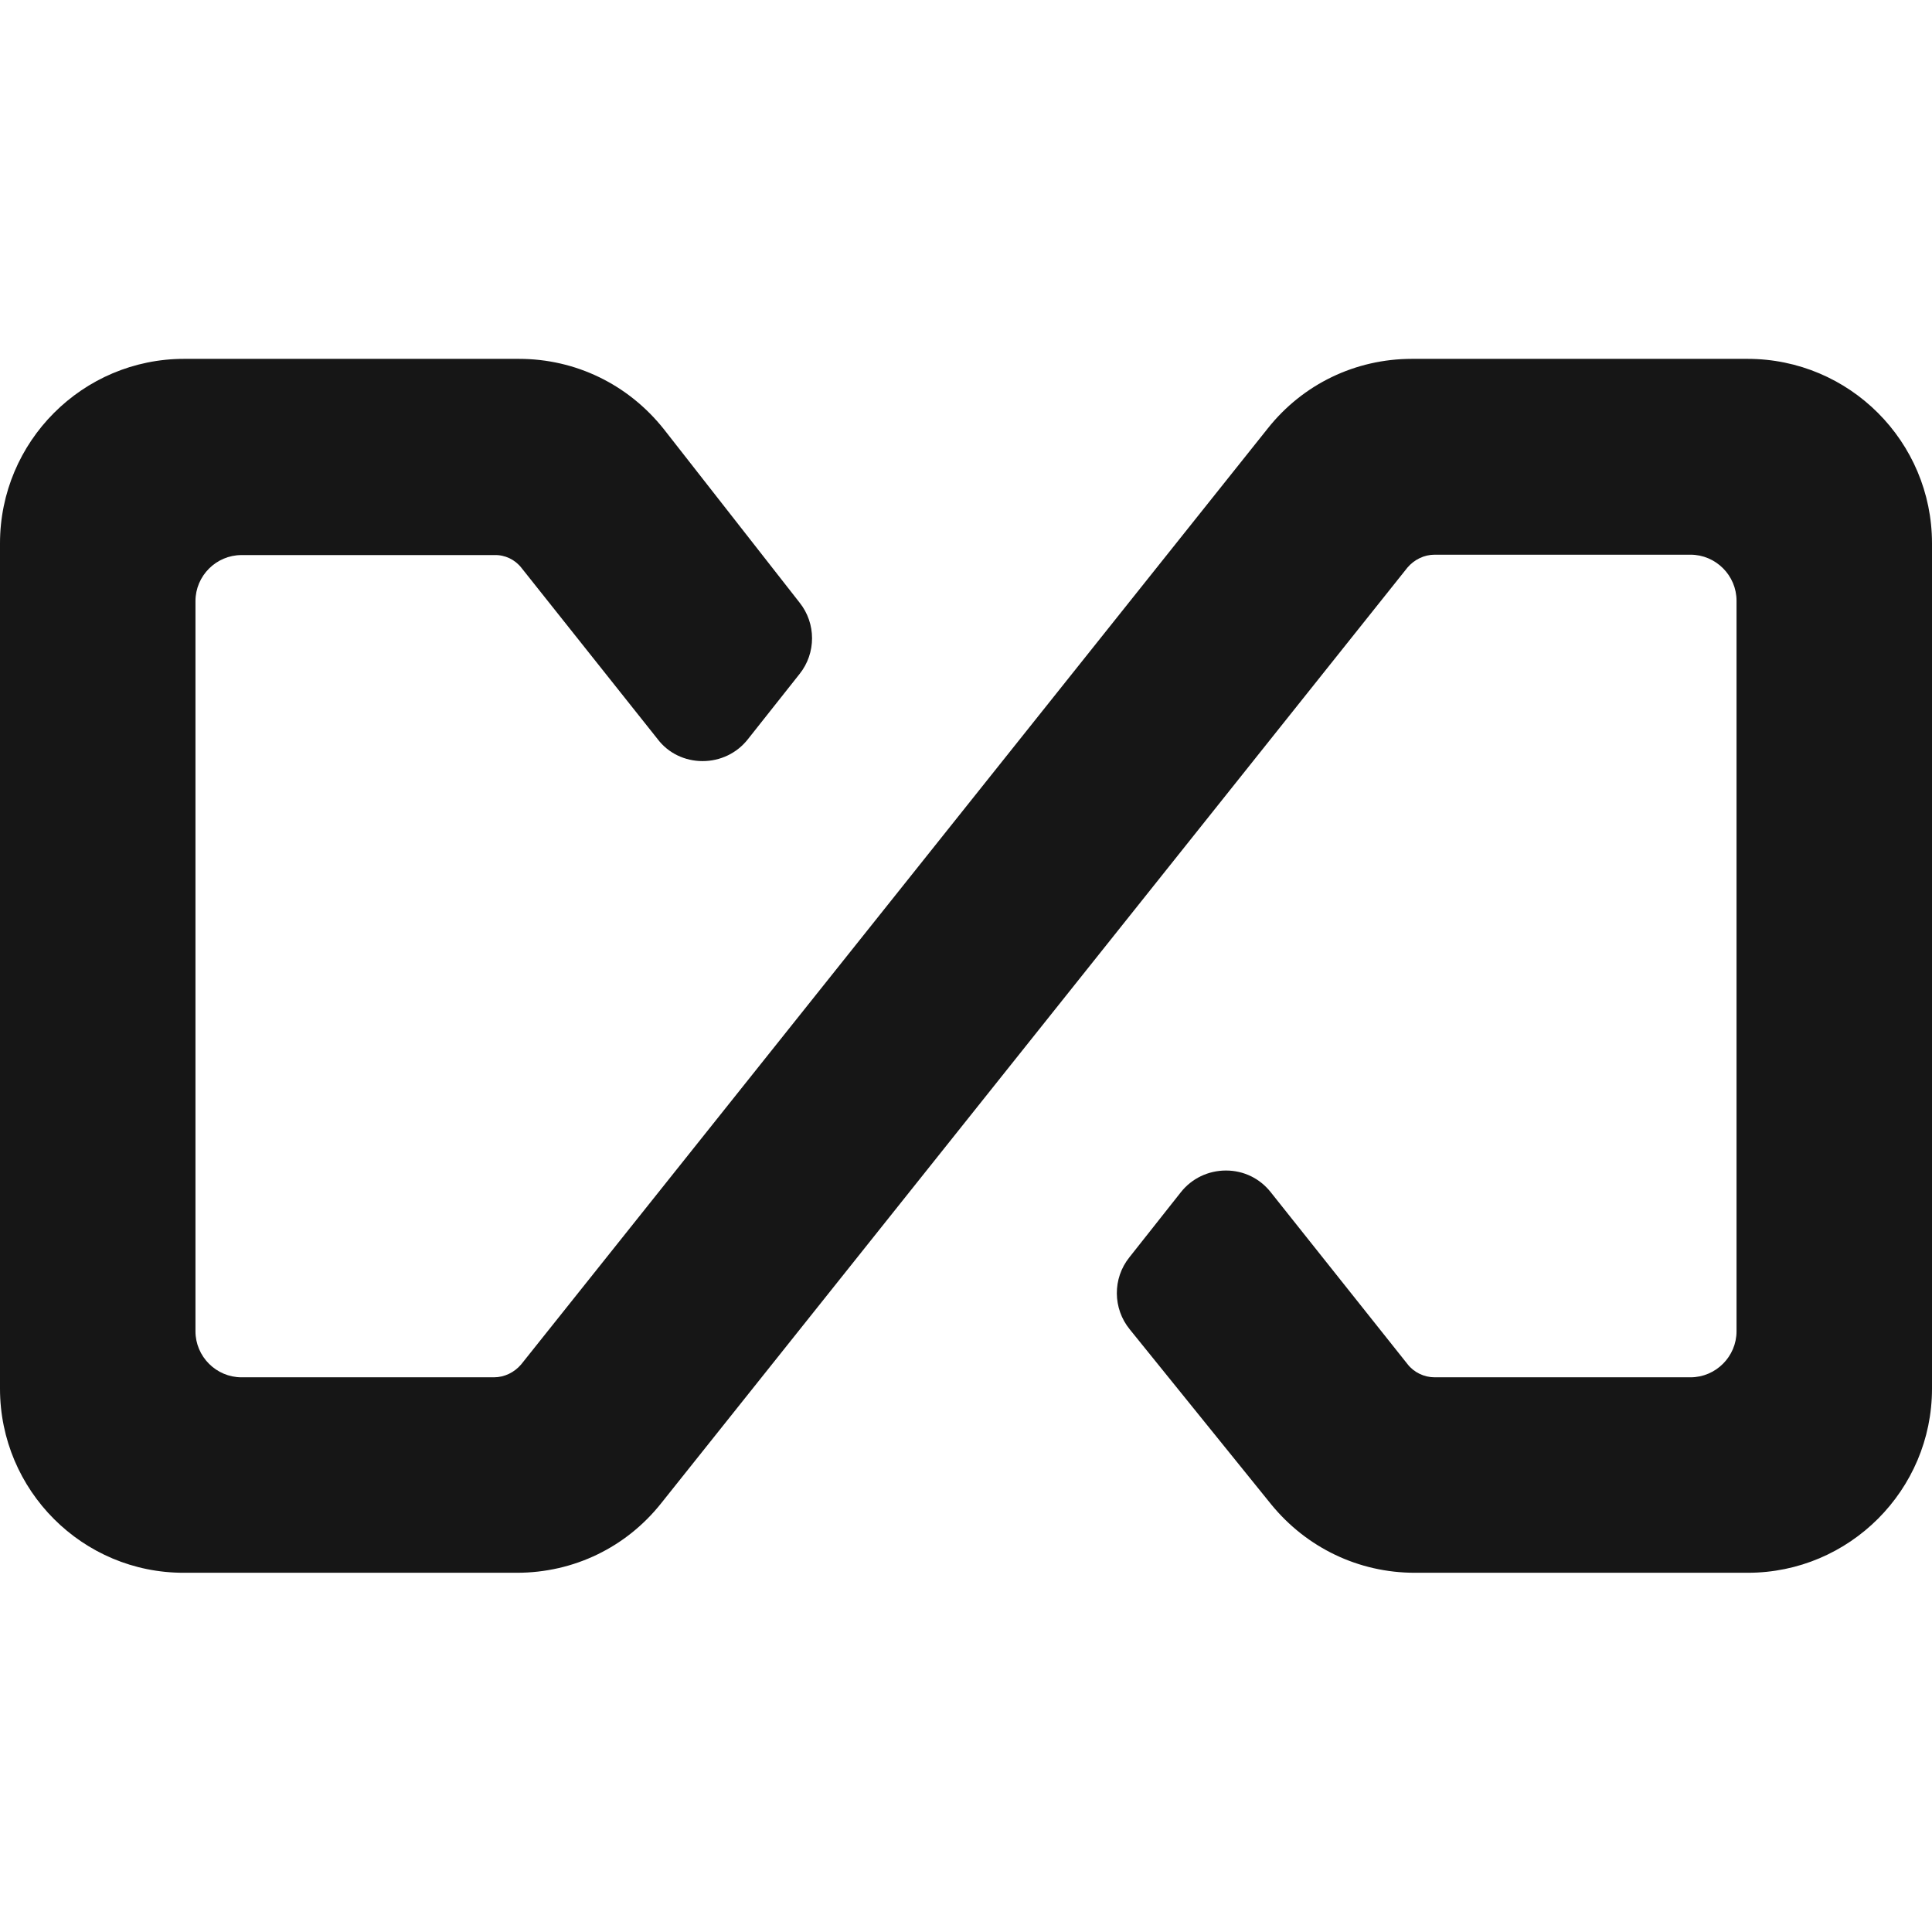
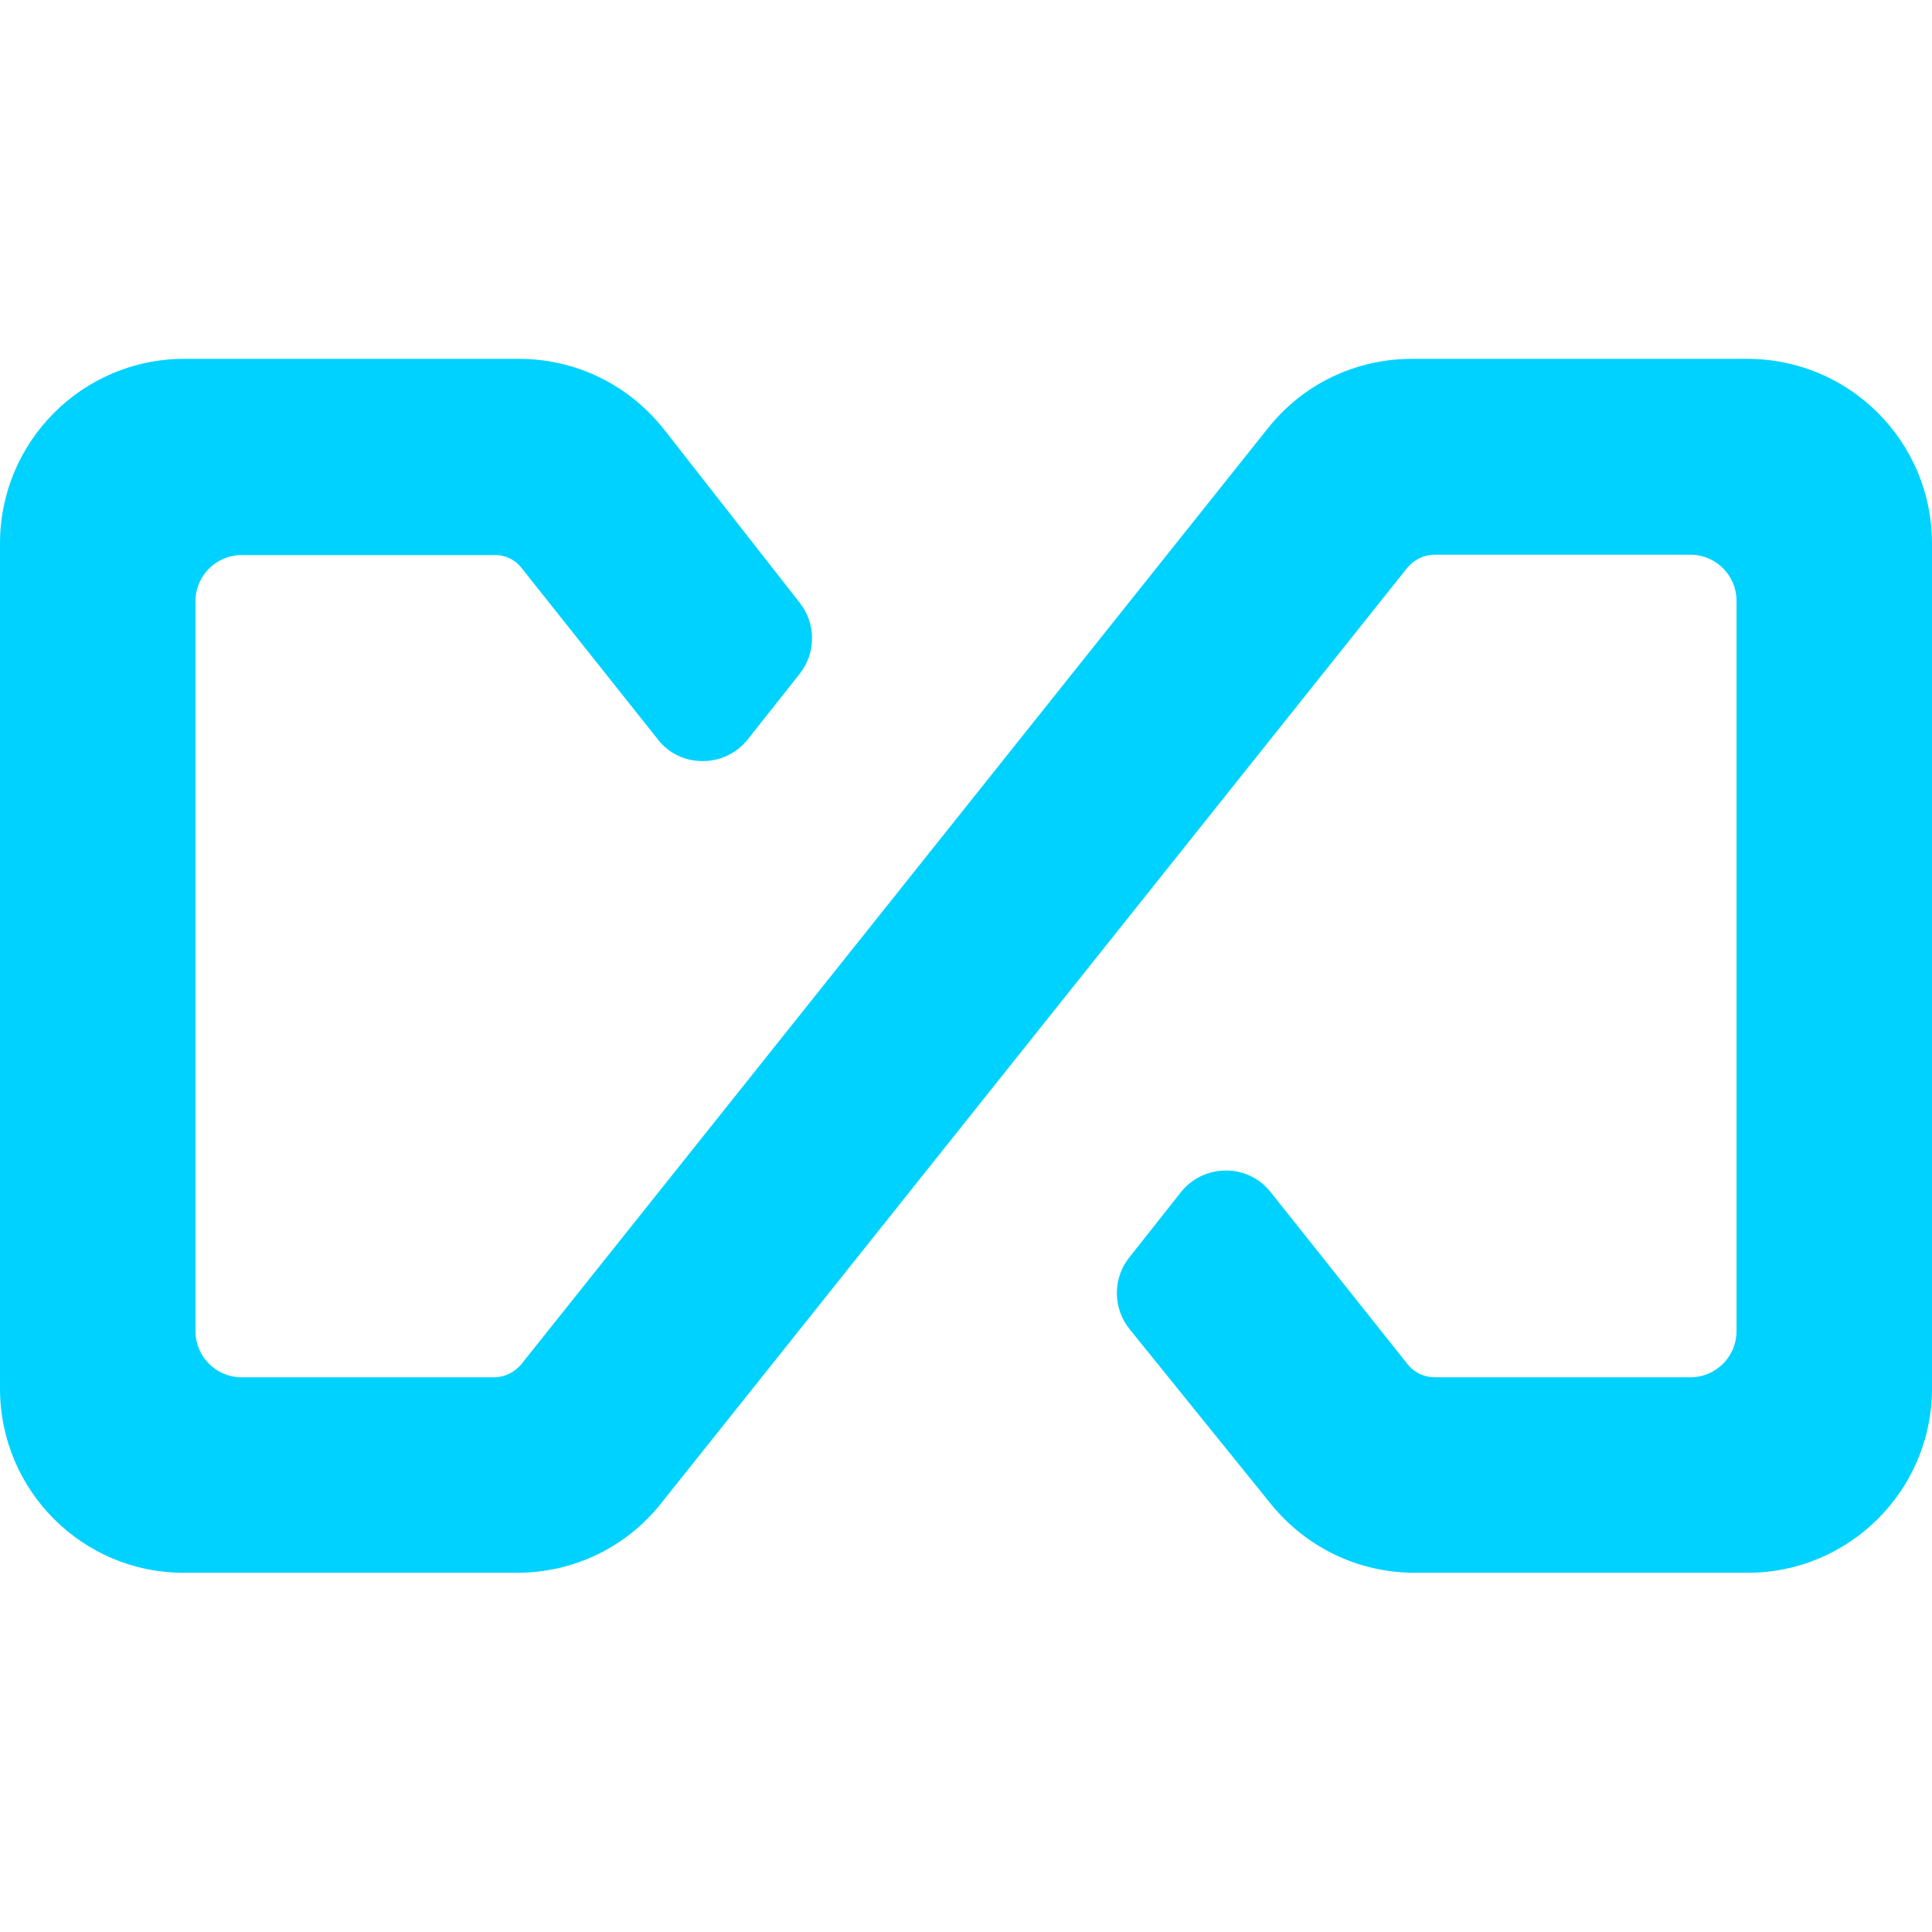
<svg xmlns="http://www.w3.org/2000/svg" xml:space="preserve" viewBox="0 0 512 512">
-   <path d="M512 144v224c0 26.9-21.9 48.8-48.8 48.8h-88.3c-14.8 0-28.6-6.6-38-18.1l-37.5-46.4c-4.5-5.5-4.6-13.5-.1-19.1l13.6-17.2c2.9-3.7 7.3-5.8 12-5.8s9 2.1 11.9 5.8l36.2 45.5c1.7 2.2 4.4 3.5 7.2 3.5H448c6.7 0 12.2-5.5 12.2-12.2V159.2c0-6.7-5.5-12.2-12.2-12.2h-67.8c-2.8 0-5.4 1.3-7.2 3.4l-197.8 248c-9.3 11.7-23.2 18.4-38.2 18.4H48.8C21.9 416.9 0 395 0 368V144c0-27 21.9-48.9 48.8-48.9h88.7c15.1 0 29 6.8 38.4 18.6l36 46c4.4 5.5 4.4 13.4 0 18.9l-13.7 17.3c-2.9 3.7-7.3 5.8-12 5.8s-9.1-2.1-11.9-5.8l-36.1-45.4c-1.7-2.2-4.4-3.5-7.2-3.4H64c-6.7 0-12.2 5.5-12.2 12.2v193.5c0 6.7 5.5 12.2 12.2 12.2h66.9c2.8 0 5.4-1.3 7.2-3.4L336 113.5c9.3-11.7 23.2-18.4 38.2-18.4h88.9c27 0 48.9 21.9 48.9 48.9" style="fill:#161616" />
+   <path d="M512 144v224c0 26.9-21.9 48.8-48.8 48.8h-88.3c-14.8 0-28.6-6.6-38-18.1l-37.5-46.4c-4.5-5.5-4.6-13.5-.1-19.1l13.6-17.2c2.9-3.7 7.3-5.8 12-5.8s9 2.1 11.9 5.8l36.2 45.5c1.7 2.2 4.4 3.5 7.2 3.5H448c6.7 0 12.2-5.5 12.2-12.2V159.2c0-6.7-5.5-12.2-12.2-12.2h-67.8c-2.8 0-5.4 1.3-7.2 3.4l-197.8 248c-9.3 11.7-23.2 18.4-38.2 18.4H48.8C21.9 416.9 0 395 0 368V144c0-27 21.9-48.9 48.8-48.9h88.7c15.1 0 29 6.8 38.4 18.6l36 46c4.4 5.5 4.4 13.4 0 18.9l-13.7 17.3c-2.9 3.7-7.3 5.8-12 5.8s-9.1-2.1-11.9-5.8l-36.1-45.4c-1.7-2.2-4.4-3.5-7.2-3.4H64c-6.7 0-12.2 5.5-12.2 12.2v193.5c0 6.7 5.5 12.2 12.2 12.2h66.9c2.8 0 5.4-1.3 7.2-3.4L336 113.5c9.3-11.7 23.2-18.4 38.2-18.4h88.9c27 0 48.9 21.9 48.9 48.9" style="fill:#00D2FF" />
</svg>
